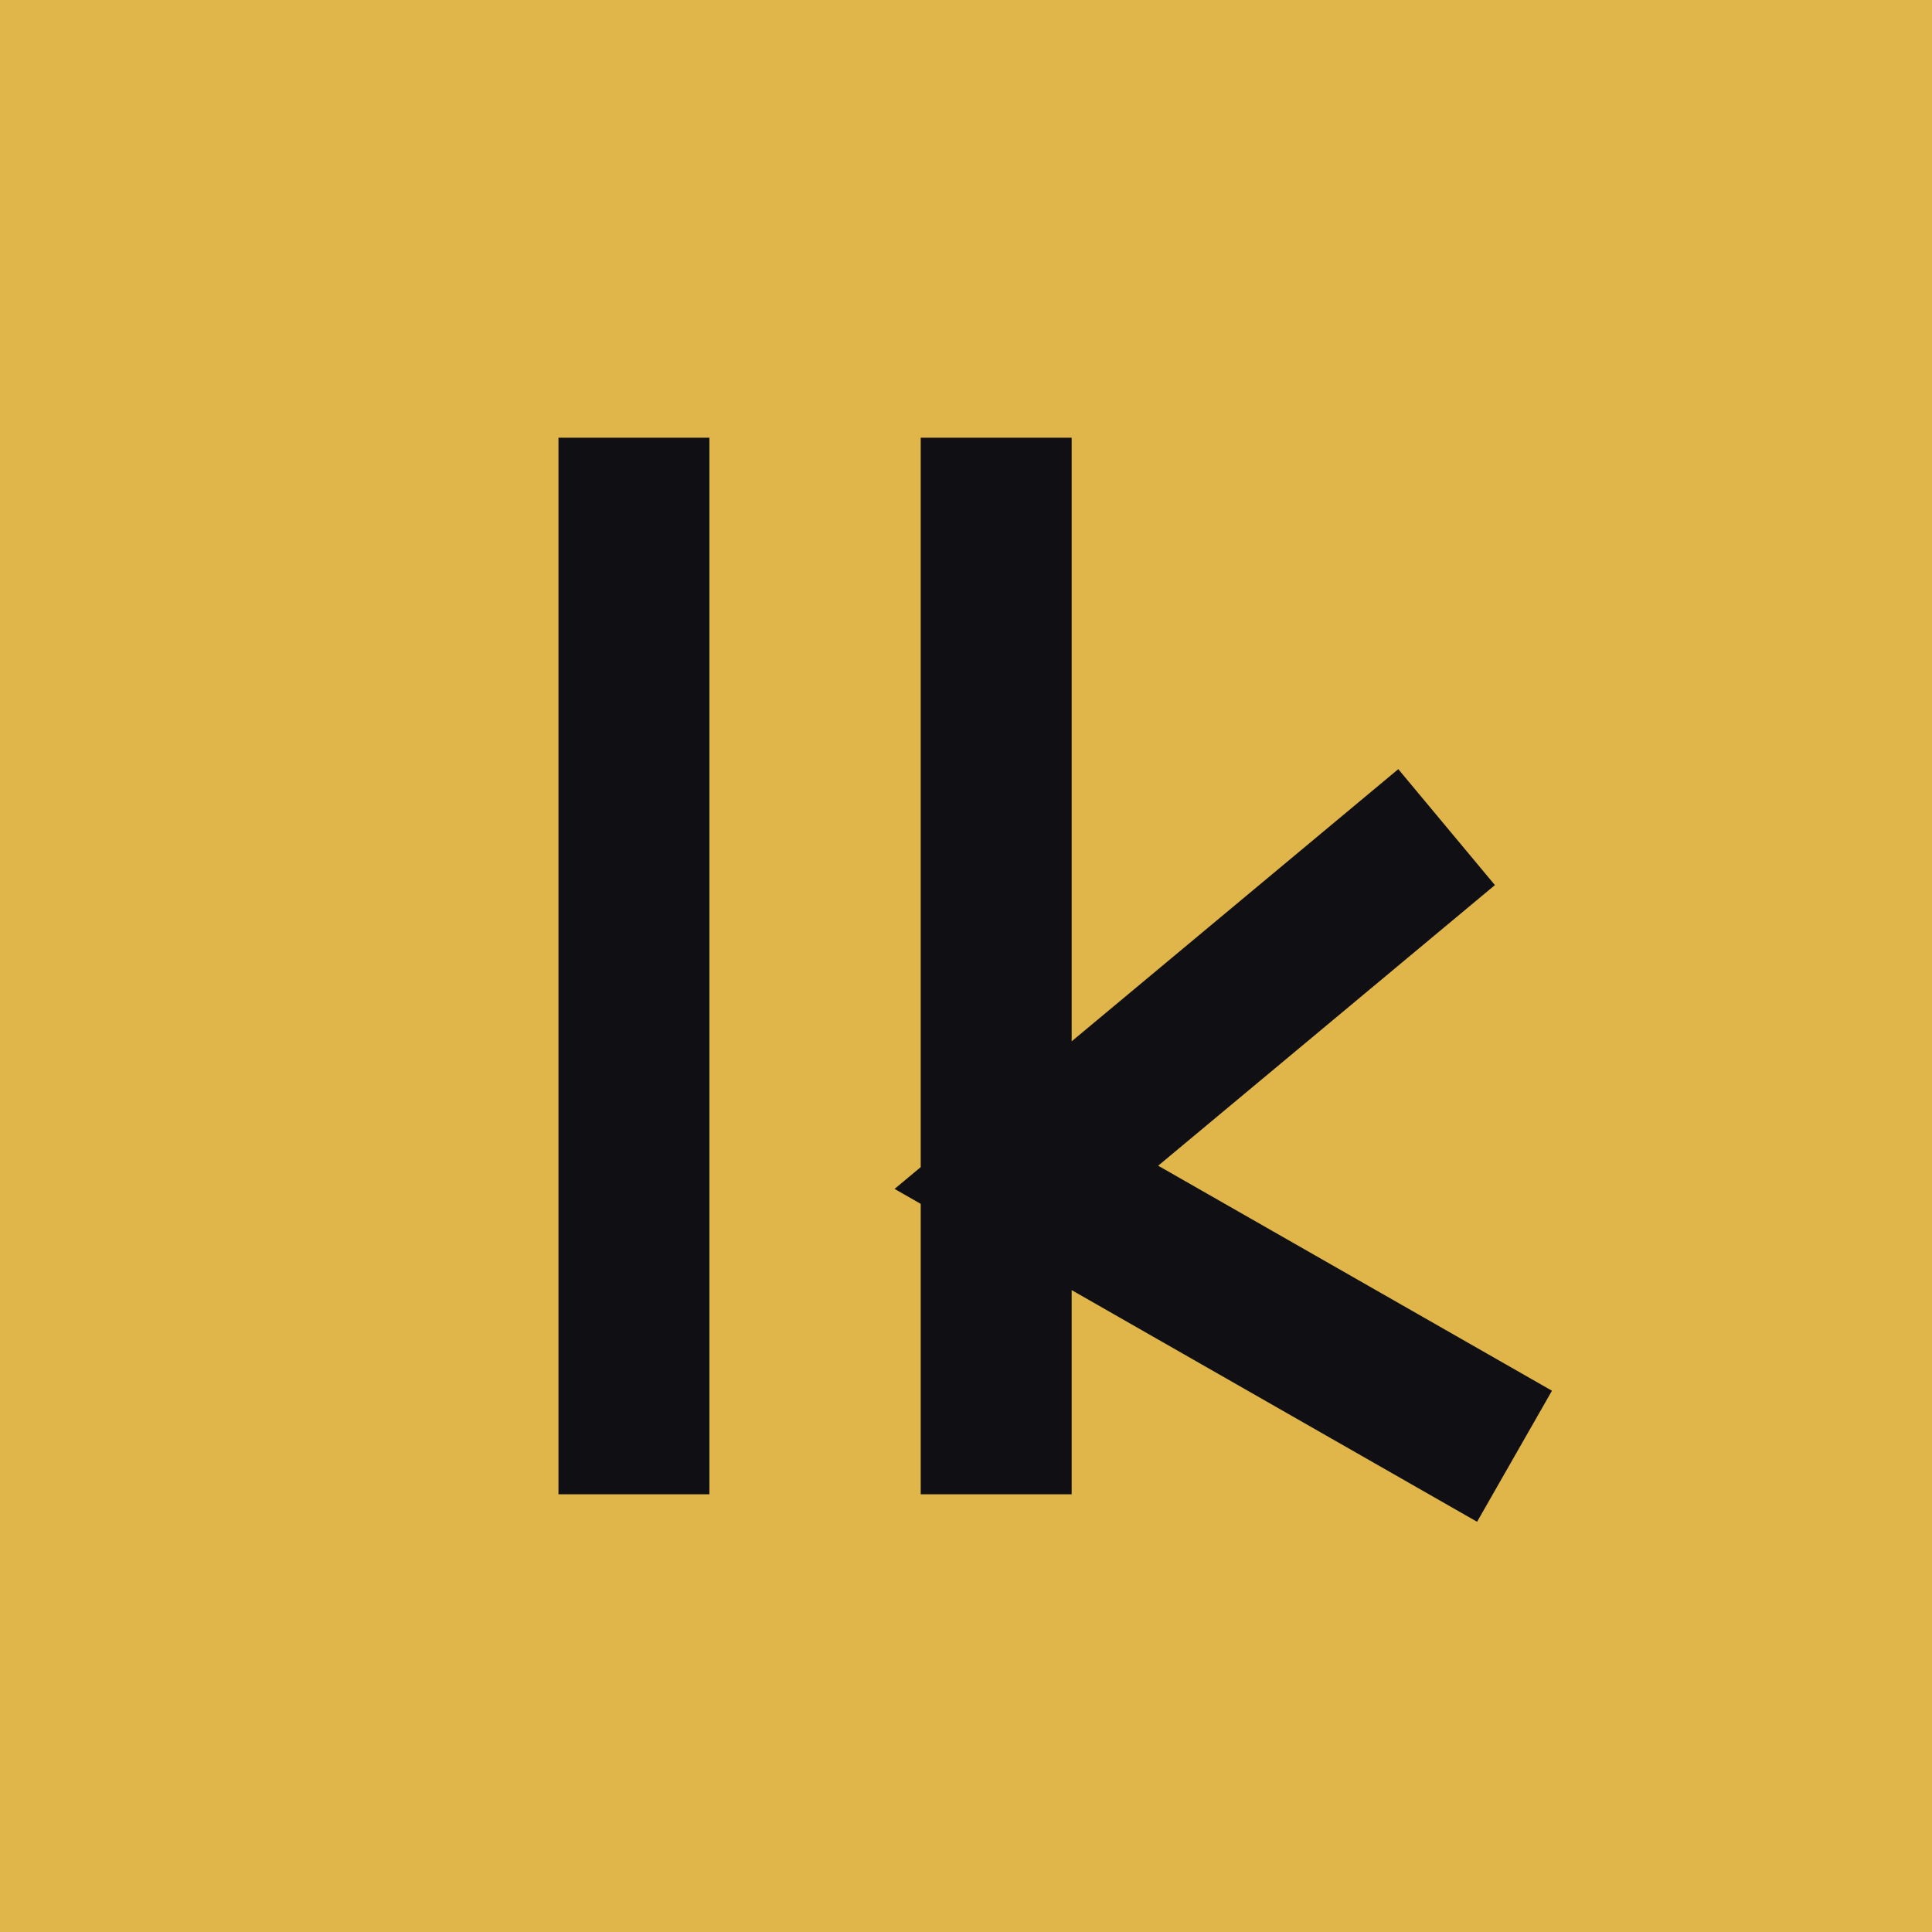
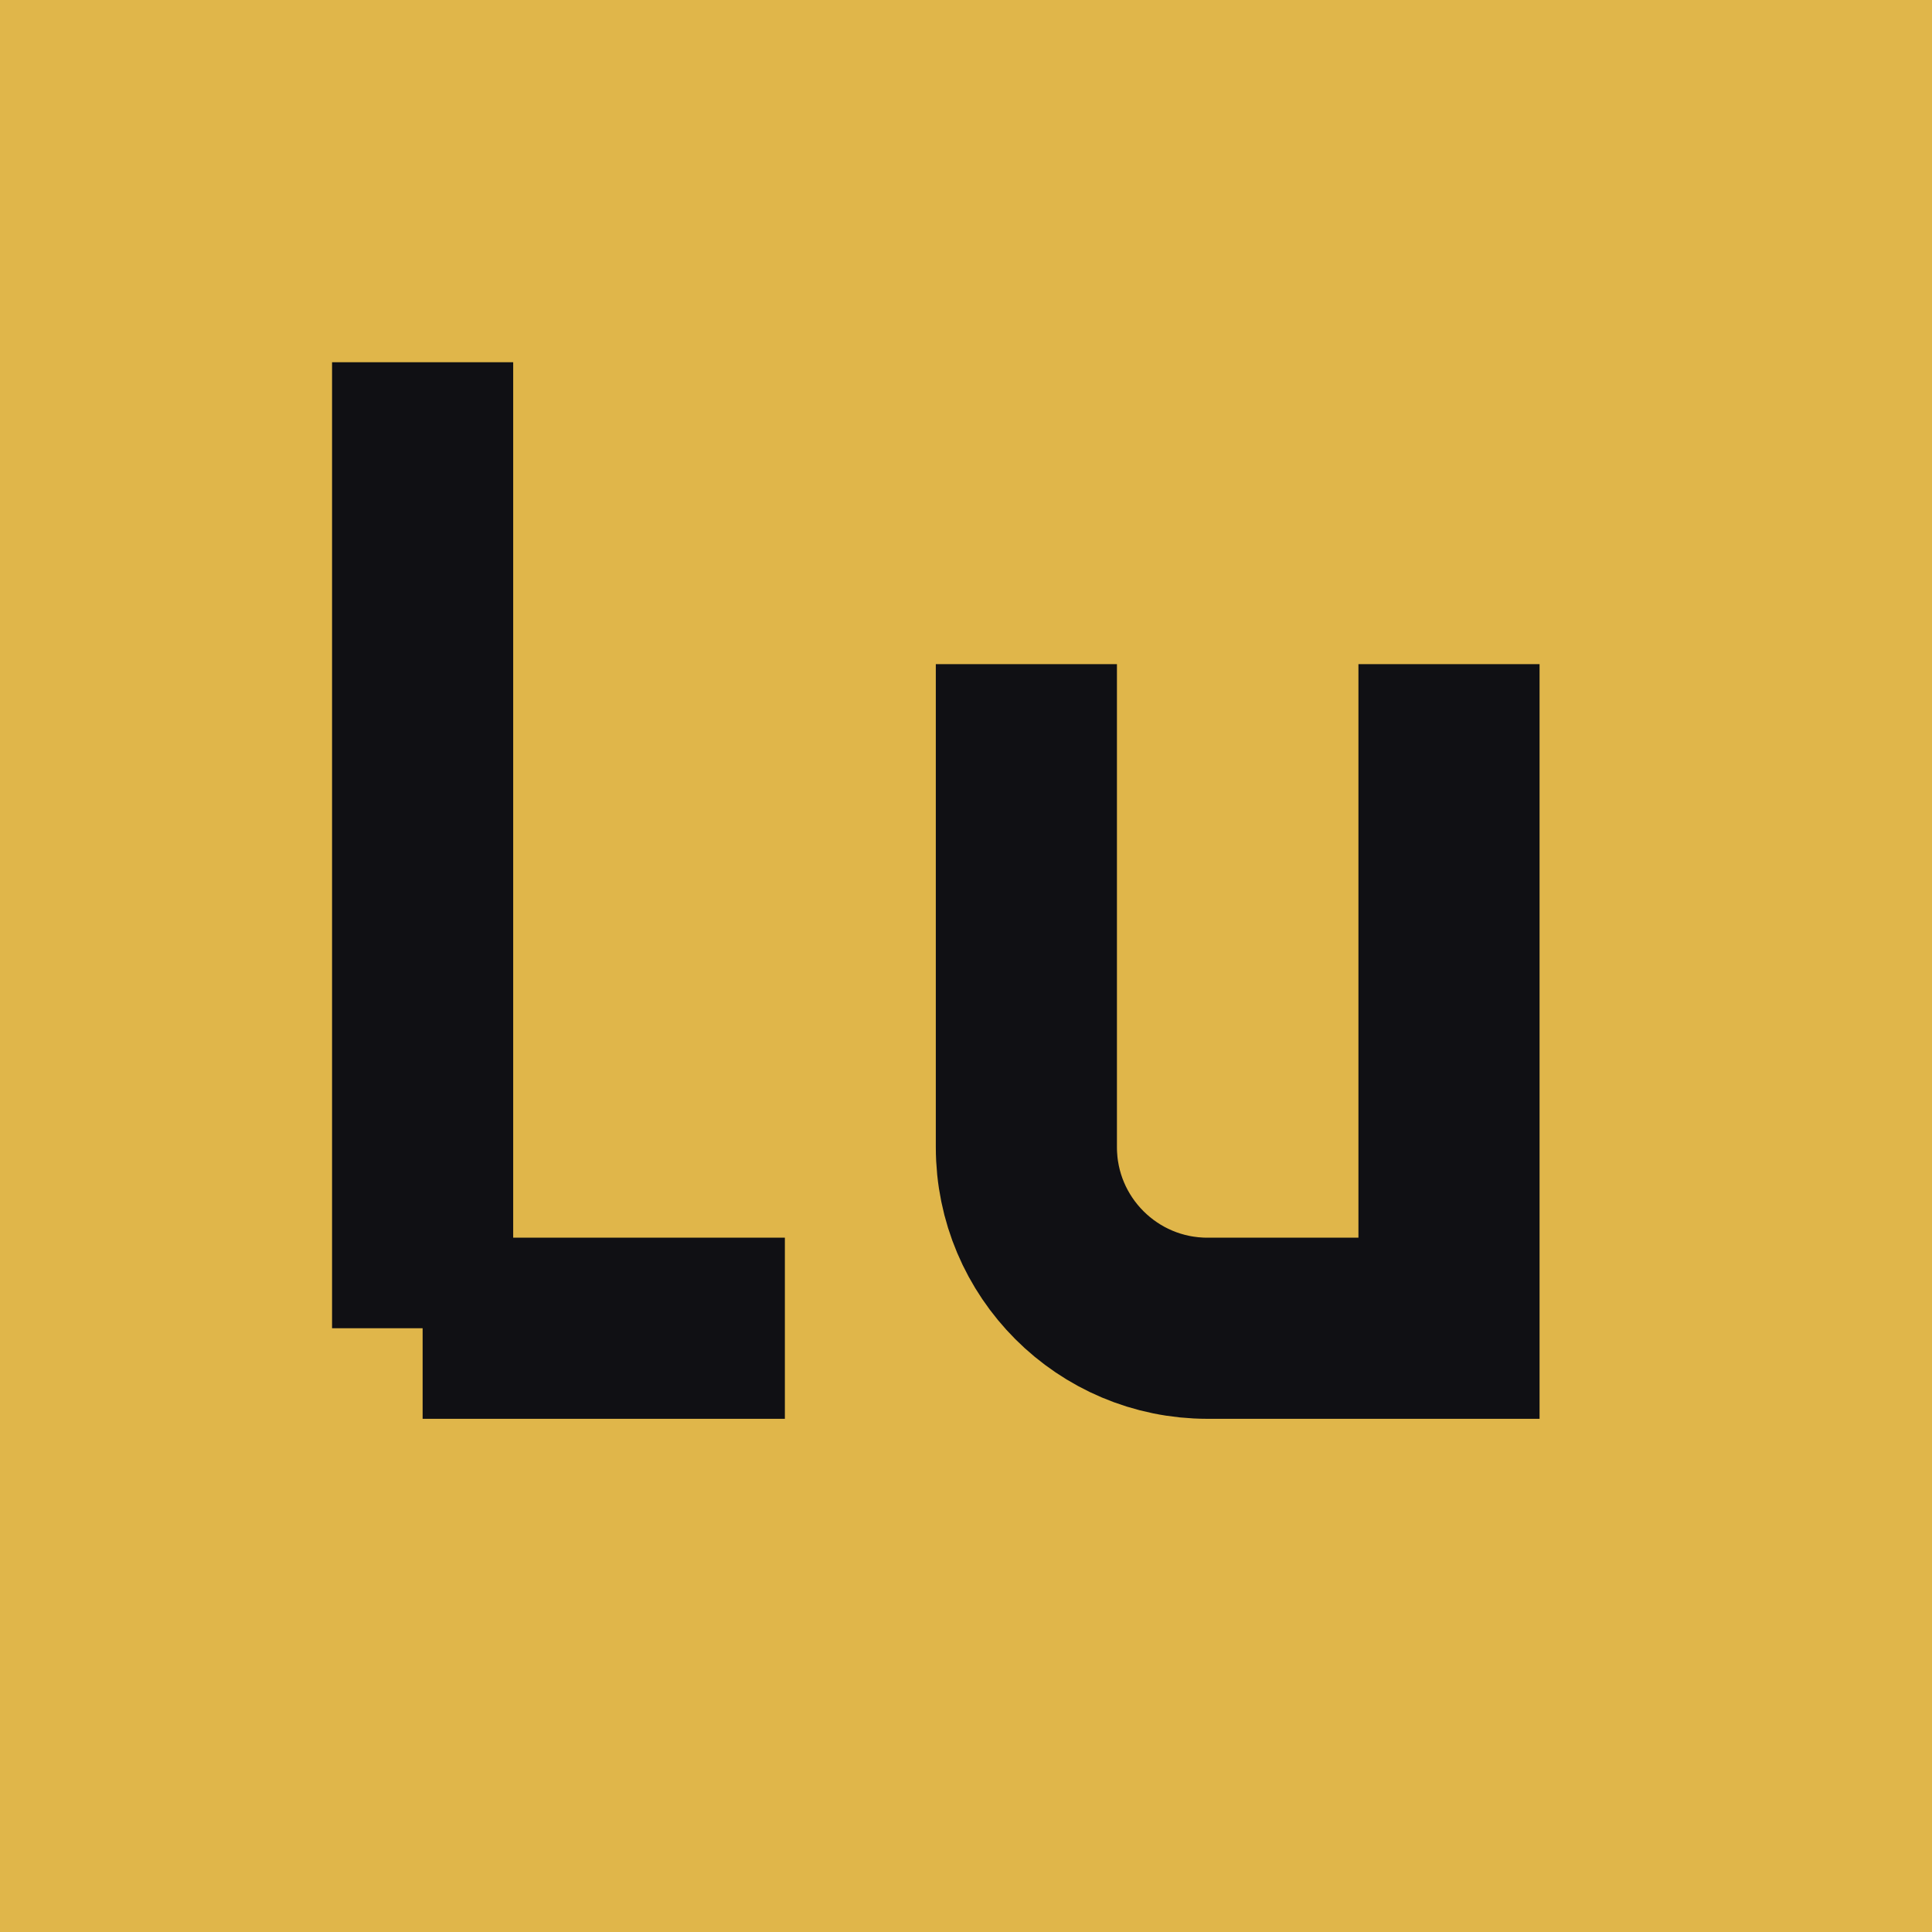
<svg xmlns="http://www.w3.org/2000/svg" viewBox="0 0 64 64">
  <rect width="64" height="64" fill="#e0b64a" />
-   <path d="M21 17v30M33 17v30M46 29 34 39l14 8" fill="none" stroke="#101014" stroke-width="5" stroke-linecap="square" stroke-linejoin="miter" />
+   <path d="M14 12v32M14 44h12M34 22v16a6 6 0 0 0 6 6h8V22" fill="none" stroke="#101014" stroke-width="6" />
</svg>
